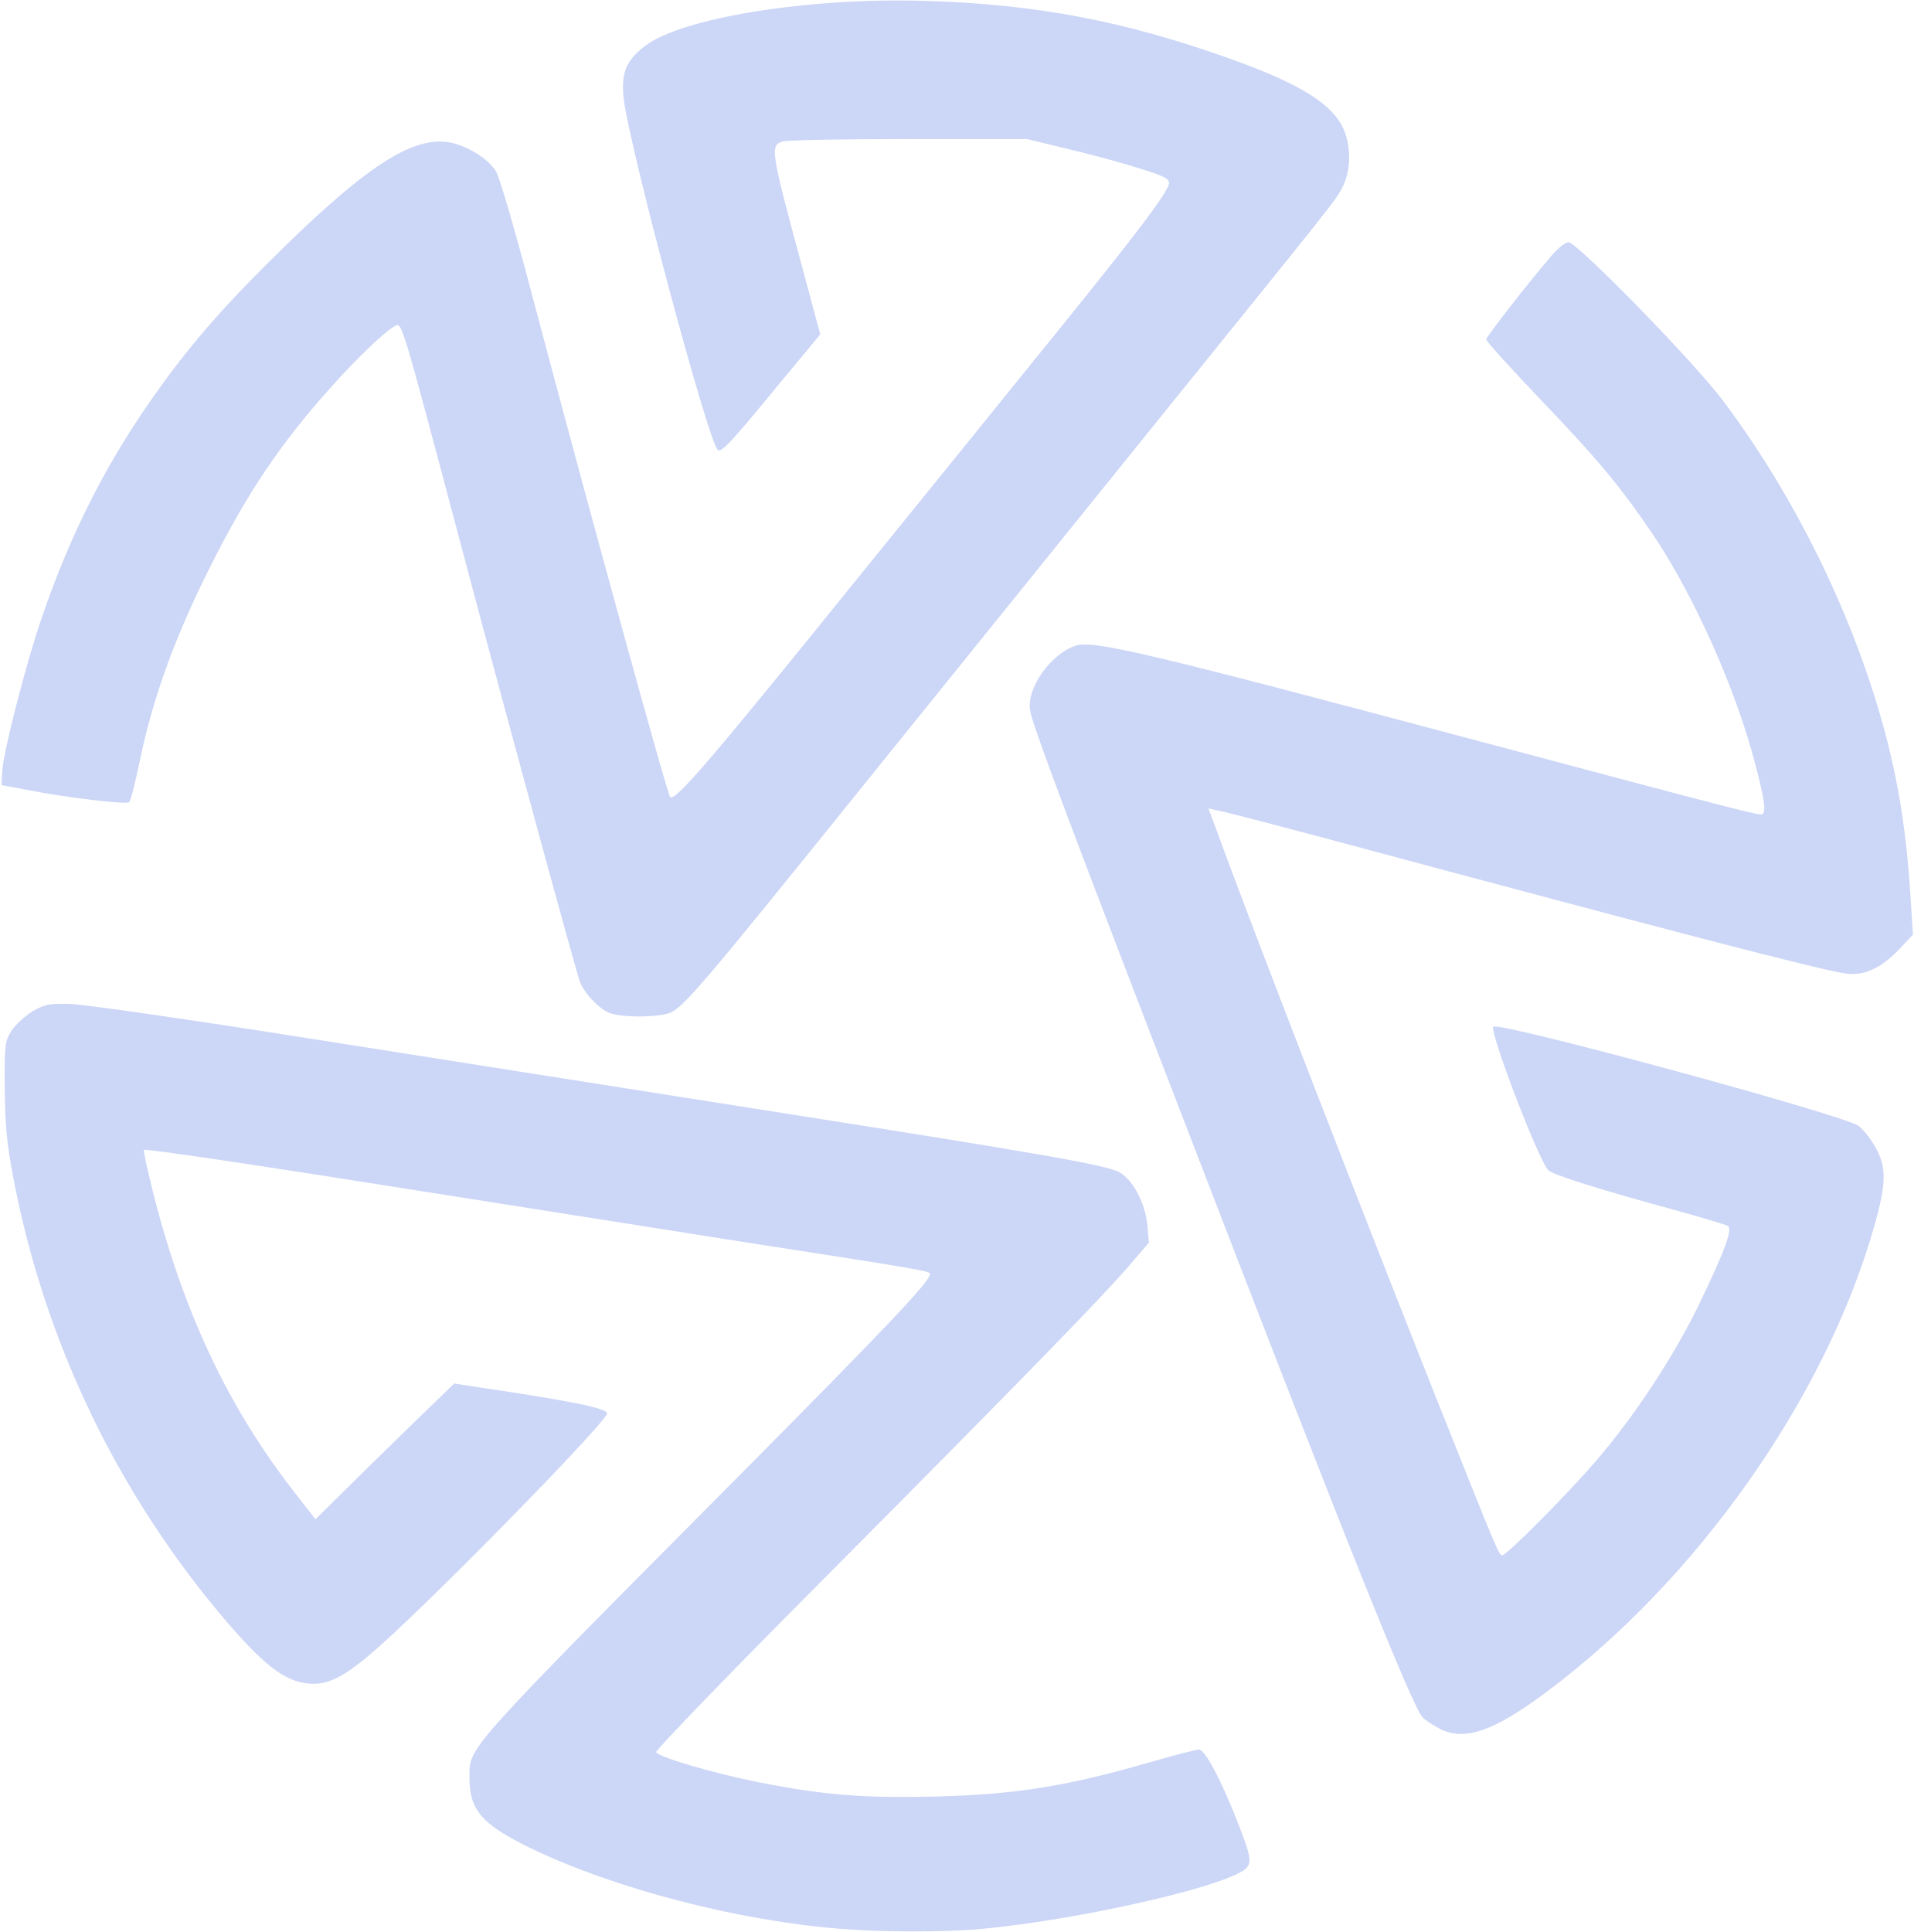
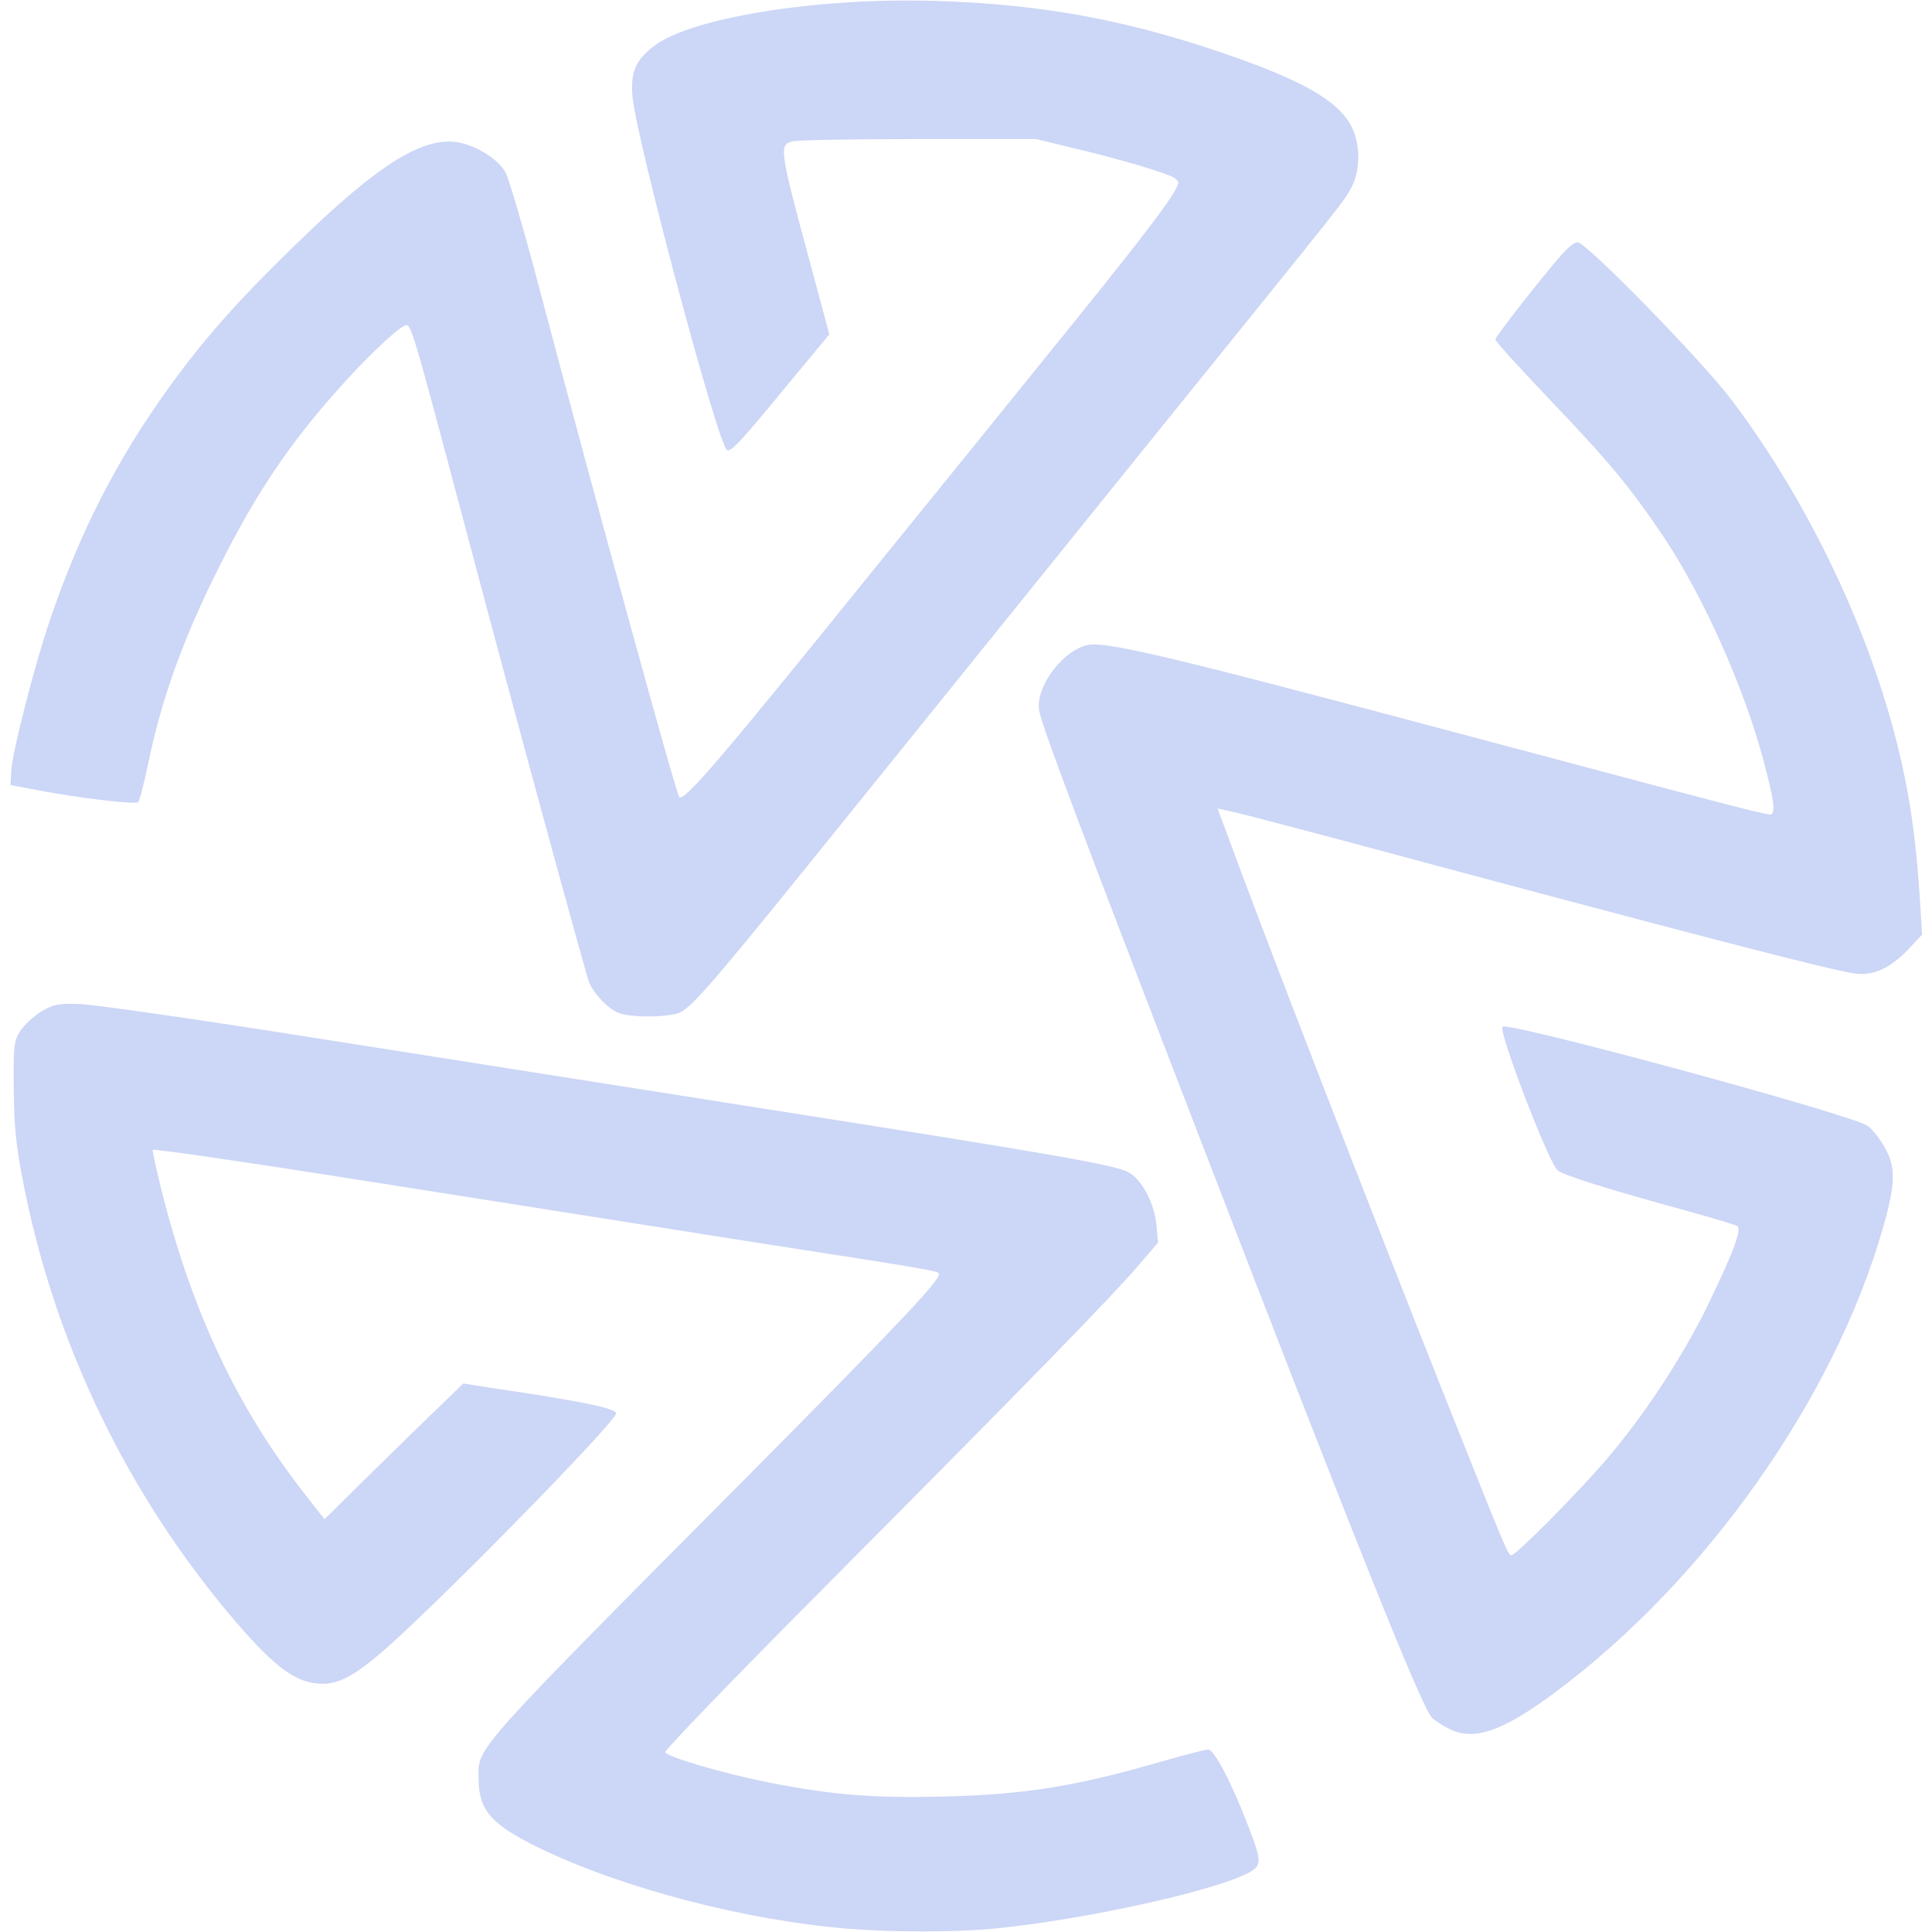
- <svg xmlns="http://www.w3.org/2000/svg" id="logo" version="1.0" width="640px" height="646px" viewBox="0 0 6400 6460" preserveAspectRatio="xMidYMid meet">
+ <svg xmlns="http://www.w3.org/2000/svg" id="logo" version="1.0" width="40px" height="40px" viewBox="0 0 6400 6460" preserveAspectRatio="xMidYMid meet">
  <g id="B" fill="#ccd6f6" stroke="none">
    <path d="M2805 6449 c-343 -28 -752 -135 -1030 -269 -164 -80 -205 -127 -205 -237 0 -103 -24 -77 921 -1028 484 -488 619 -631 619 -655 0 -10 -15 -13 -635 -109 -281 -44 -739 -117 -1020 -161 -585 -93 -968 -150 -974 -145 -2 3 11 61 28 131 103 410 253 730 482 1022 l64 82 165 -163 c91 -89 195 -191 232 -226 l67 -65 83 13 c313 46 428 70 428 87 0 24 -463 501 -708 730 -142 133 -207 174 -272 174 -86 0 -155 -49 -289 -204 -366 -427 -613 -940 -717 -1491 -21 -111 -27 -172 -28 -295 -1 -146 0 -157 22 -193 13 -20 45 -49 70 -65 42 -24 56 -27 127 -25 44 1 407 53 810 117 402 63 1090 172 1530 241 903 142 1115 179 1165 203 47 23 90 104 97 180 l5 57 -67 78 c-92 107 -359 381 -1023 1049 -310 311 -561 571 -558 577 11 17 191 70 346 101 213 42 351 53 589 47 271 -7 438 -34 725 -117 76 -22 146 -40 156 -40 20 0 78 110 135 259 41 106 43 125 12 146 -96 62 -564 166 -877 195 -130 11 -327 11 -475 -1z" />
    <path d="M4814 5780 c-23 -12 -49 -29 -57 -38 -37 -42 -260 -599 -770 -1923 -403 -1044 -533 -1390 -542 -1442 -14 -73 67 -190 152 -218 59 -19 238 23 1318 311 912 243 973 259 979 252 12 -11 6 -52 -24 -166 -64 -248 -202 -558 -338 -762 -112 -166 -184 -253 -386 -464 -97 -102 -176 -189 -176 -195 0 -9 144 -194 221 -283 20 -23 44 -42 54 -42 29 0 420 400 517 530 277 368 492 839 577 1260 25 123 40 245 50 400 l8 125 -46 49 c-61 64 -118 90 -180 81 -88 -13 -544 -131 -1746 -454 -143 -38 -288 -76 -322 -84 l-62 -14 34 91 c102 282 480 1257 730 1886 205 514 207 520 219 520 15 0 214 -200 313 -315 128 -148 261 -351 343 -520 89 -184 115 -256 98 -266 -7 -4 -80 -26 -163 -49 -267 -73 -420 -121 -437 -137 -31 -28 -199 -466 -184 -480 18 -18 1161 292 1220 331 14 9 39 40 56 69 40 70 39 123 -5 276 -163 568 -592 1175 -1093 1548 -178 133 -275 166 -358 123z" />
    <path d="M2044 3389 c-35 -10 -90 -66 -105 -107 -14 -38 -256 -925 -414 -1522 -183 -688 -181 -683 -204 -670 -33 17 -132 112 -218 209 -169 189 -279 354 -402 600 -118 235 -191 438 -235 652 -14 67 -29 126 -34 131 -9 9 -210 -15 -342 -41 l-85 -16 3 -50 c4 -64 79 -356 130 -505 100 -293 225 -538 401 -780 111 -154 227 -285 412 -465 290 -283 443 -377 565 -346 58 15 119 55 143 95 11 17 63 195 116 396 191 722 456 1685 466 1695 17 16 140 -128 650 -760 174 -214 436 -538 583 -720 276 -340 389 -486 422 -543 18 -32 18 -34 1 -47 -21 -15 -188 -65 -347 -102 l-115 -28 -395 0 c-217 0 -407 3 -422 8 -44 12 -41 30 64 418 l61 227 -131 158 c-161 196 -198 237 -211 229 -31 -19 -302 -1034 -316 -1181 -7 -84 9 -122 73 -171 124 -94 547 -162 937 -150 370 11 665 67 1020 194 210 75 320 138 366 212 38 60 41 156 7 219 -28 50 8 5 -652 822 -295 366 -720 892 -944 1170 -559 694 -613 757 -659 769 -45 13 -146 13 -189 0z" />
  </g>
</svg>
